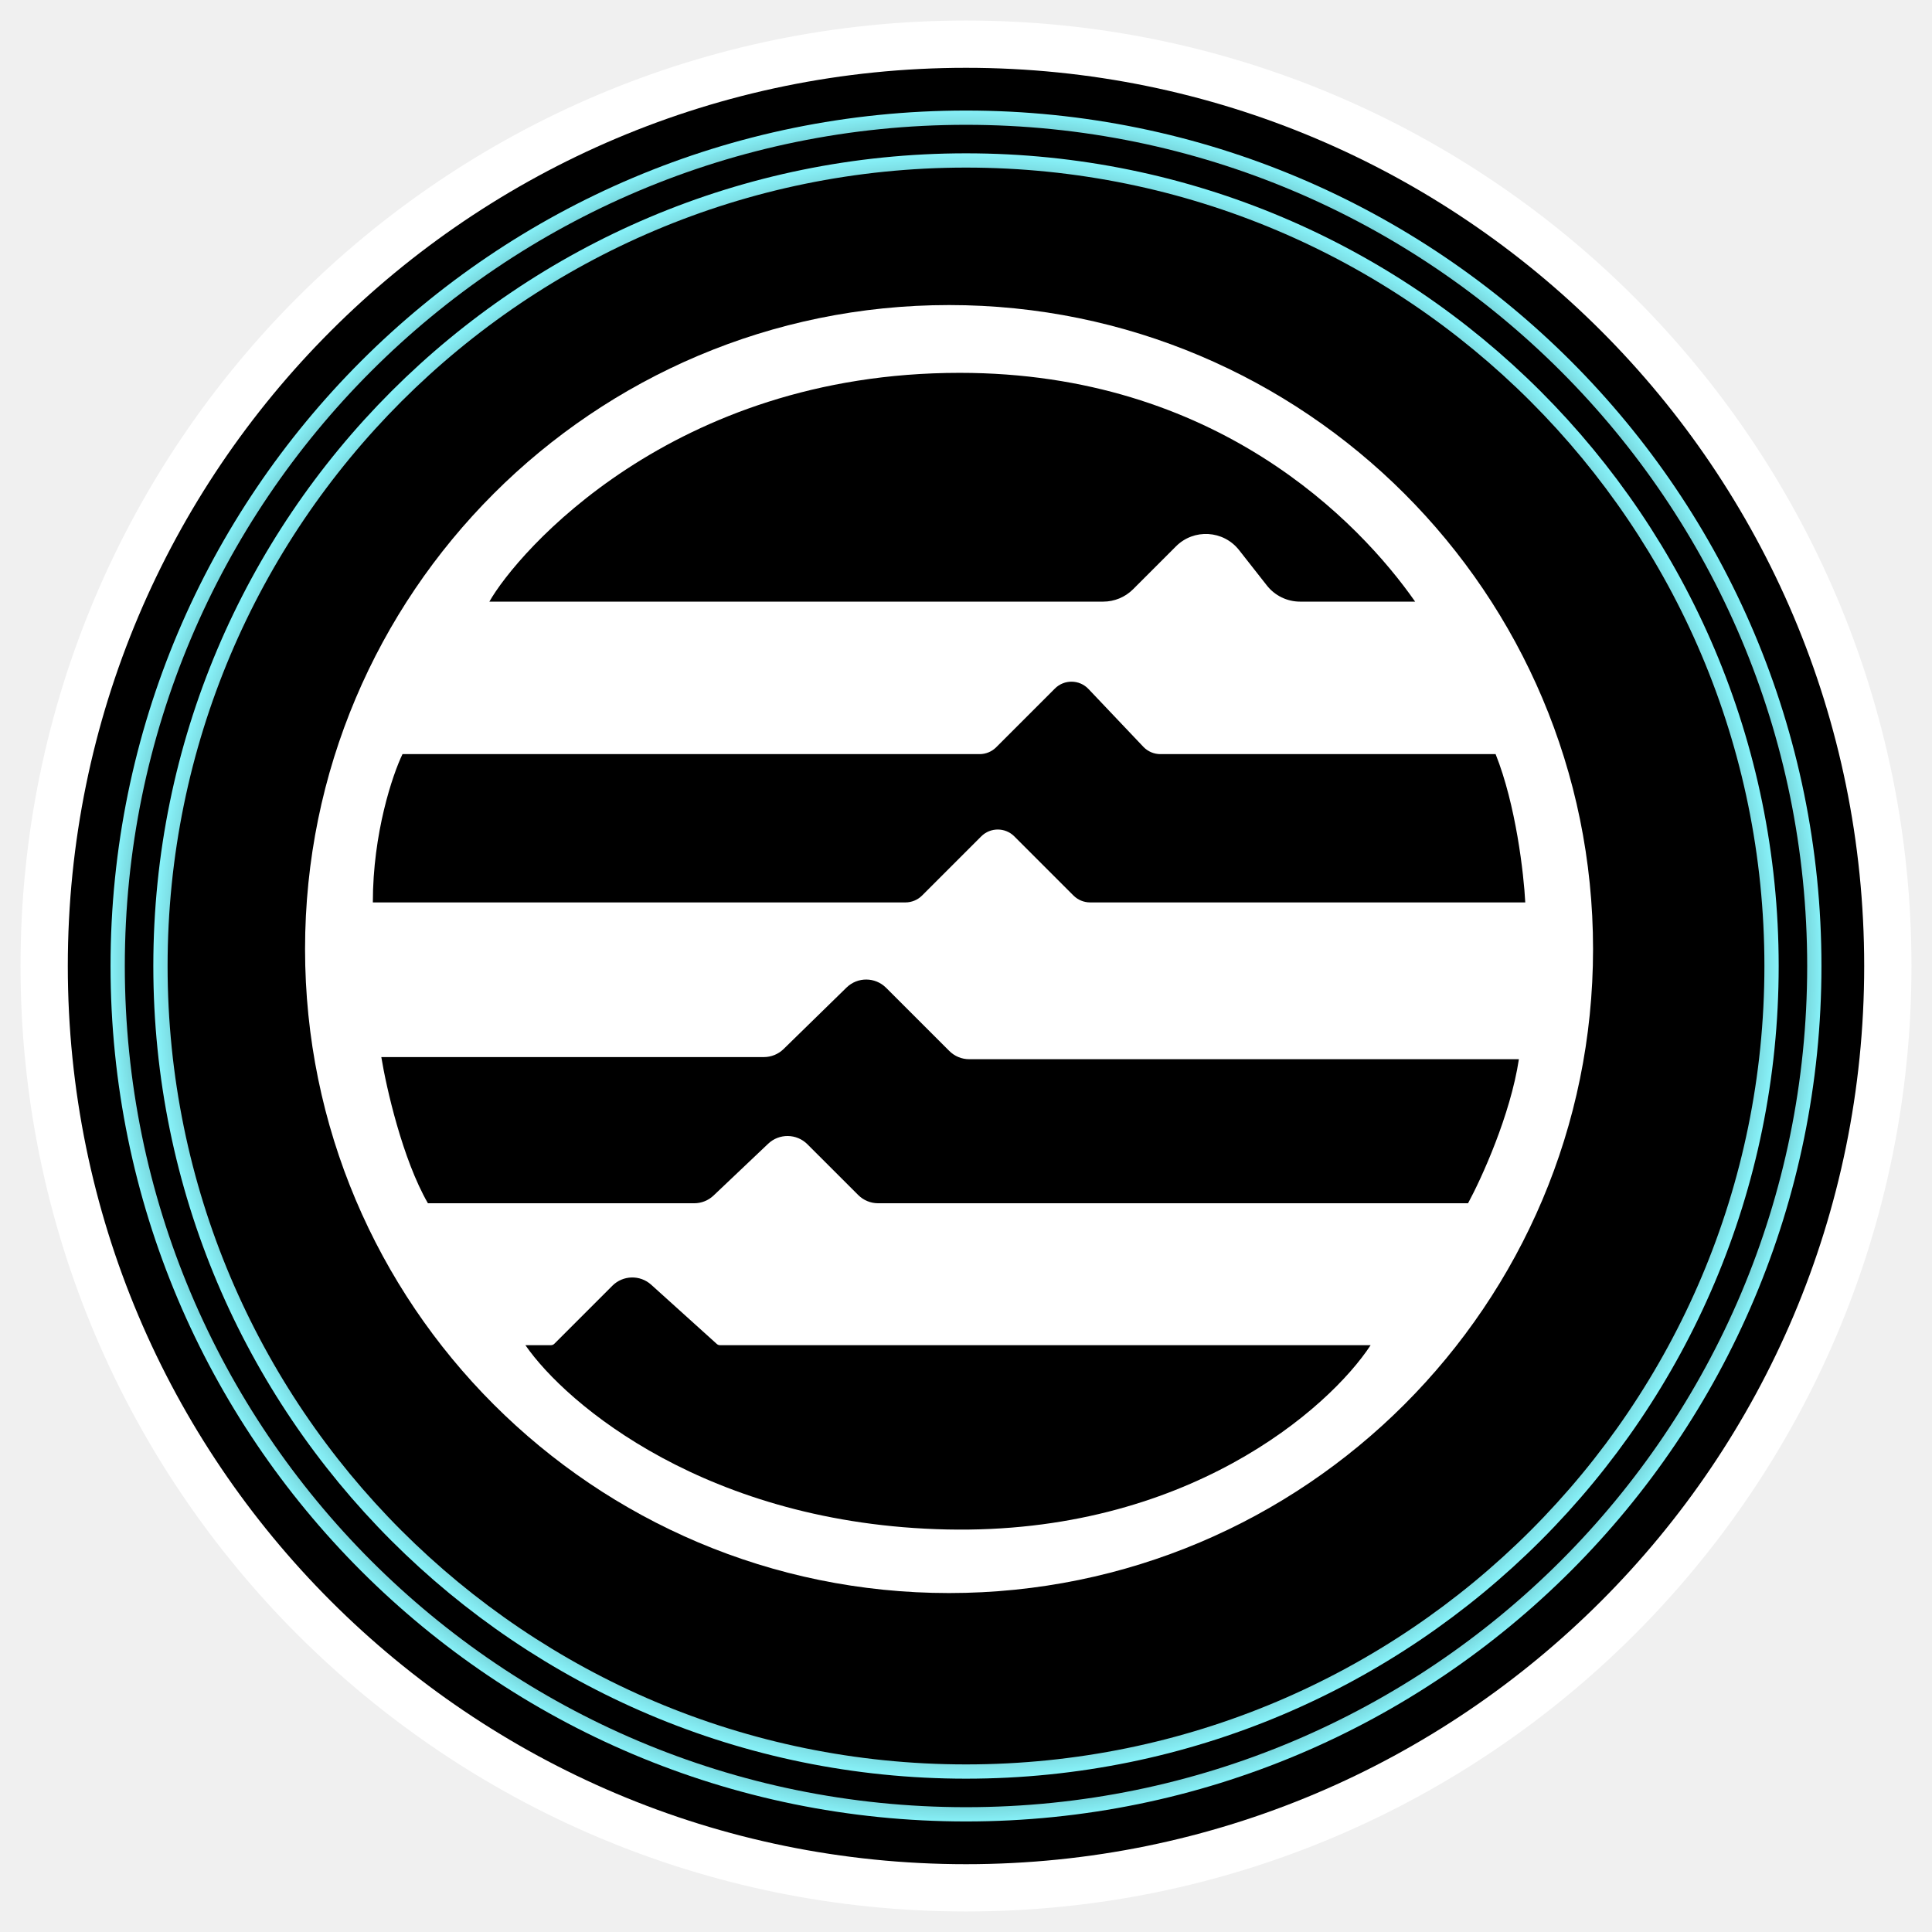
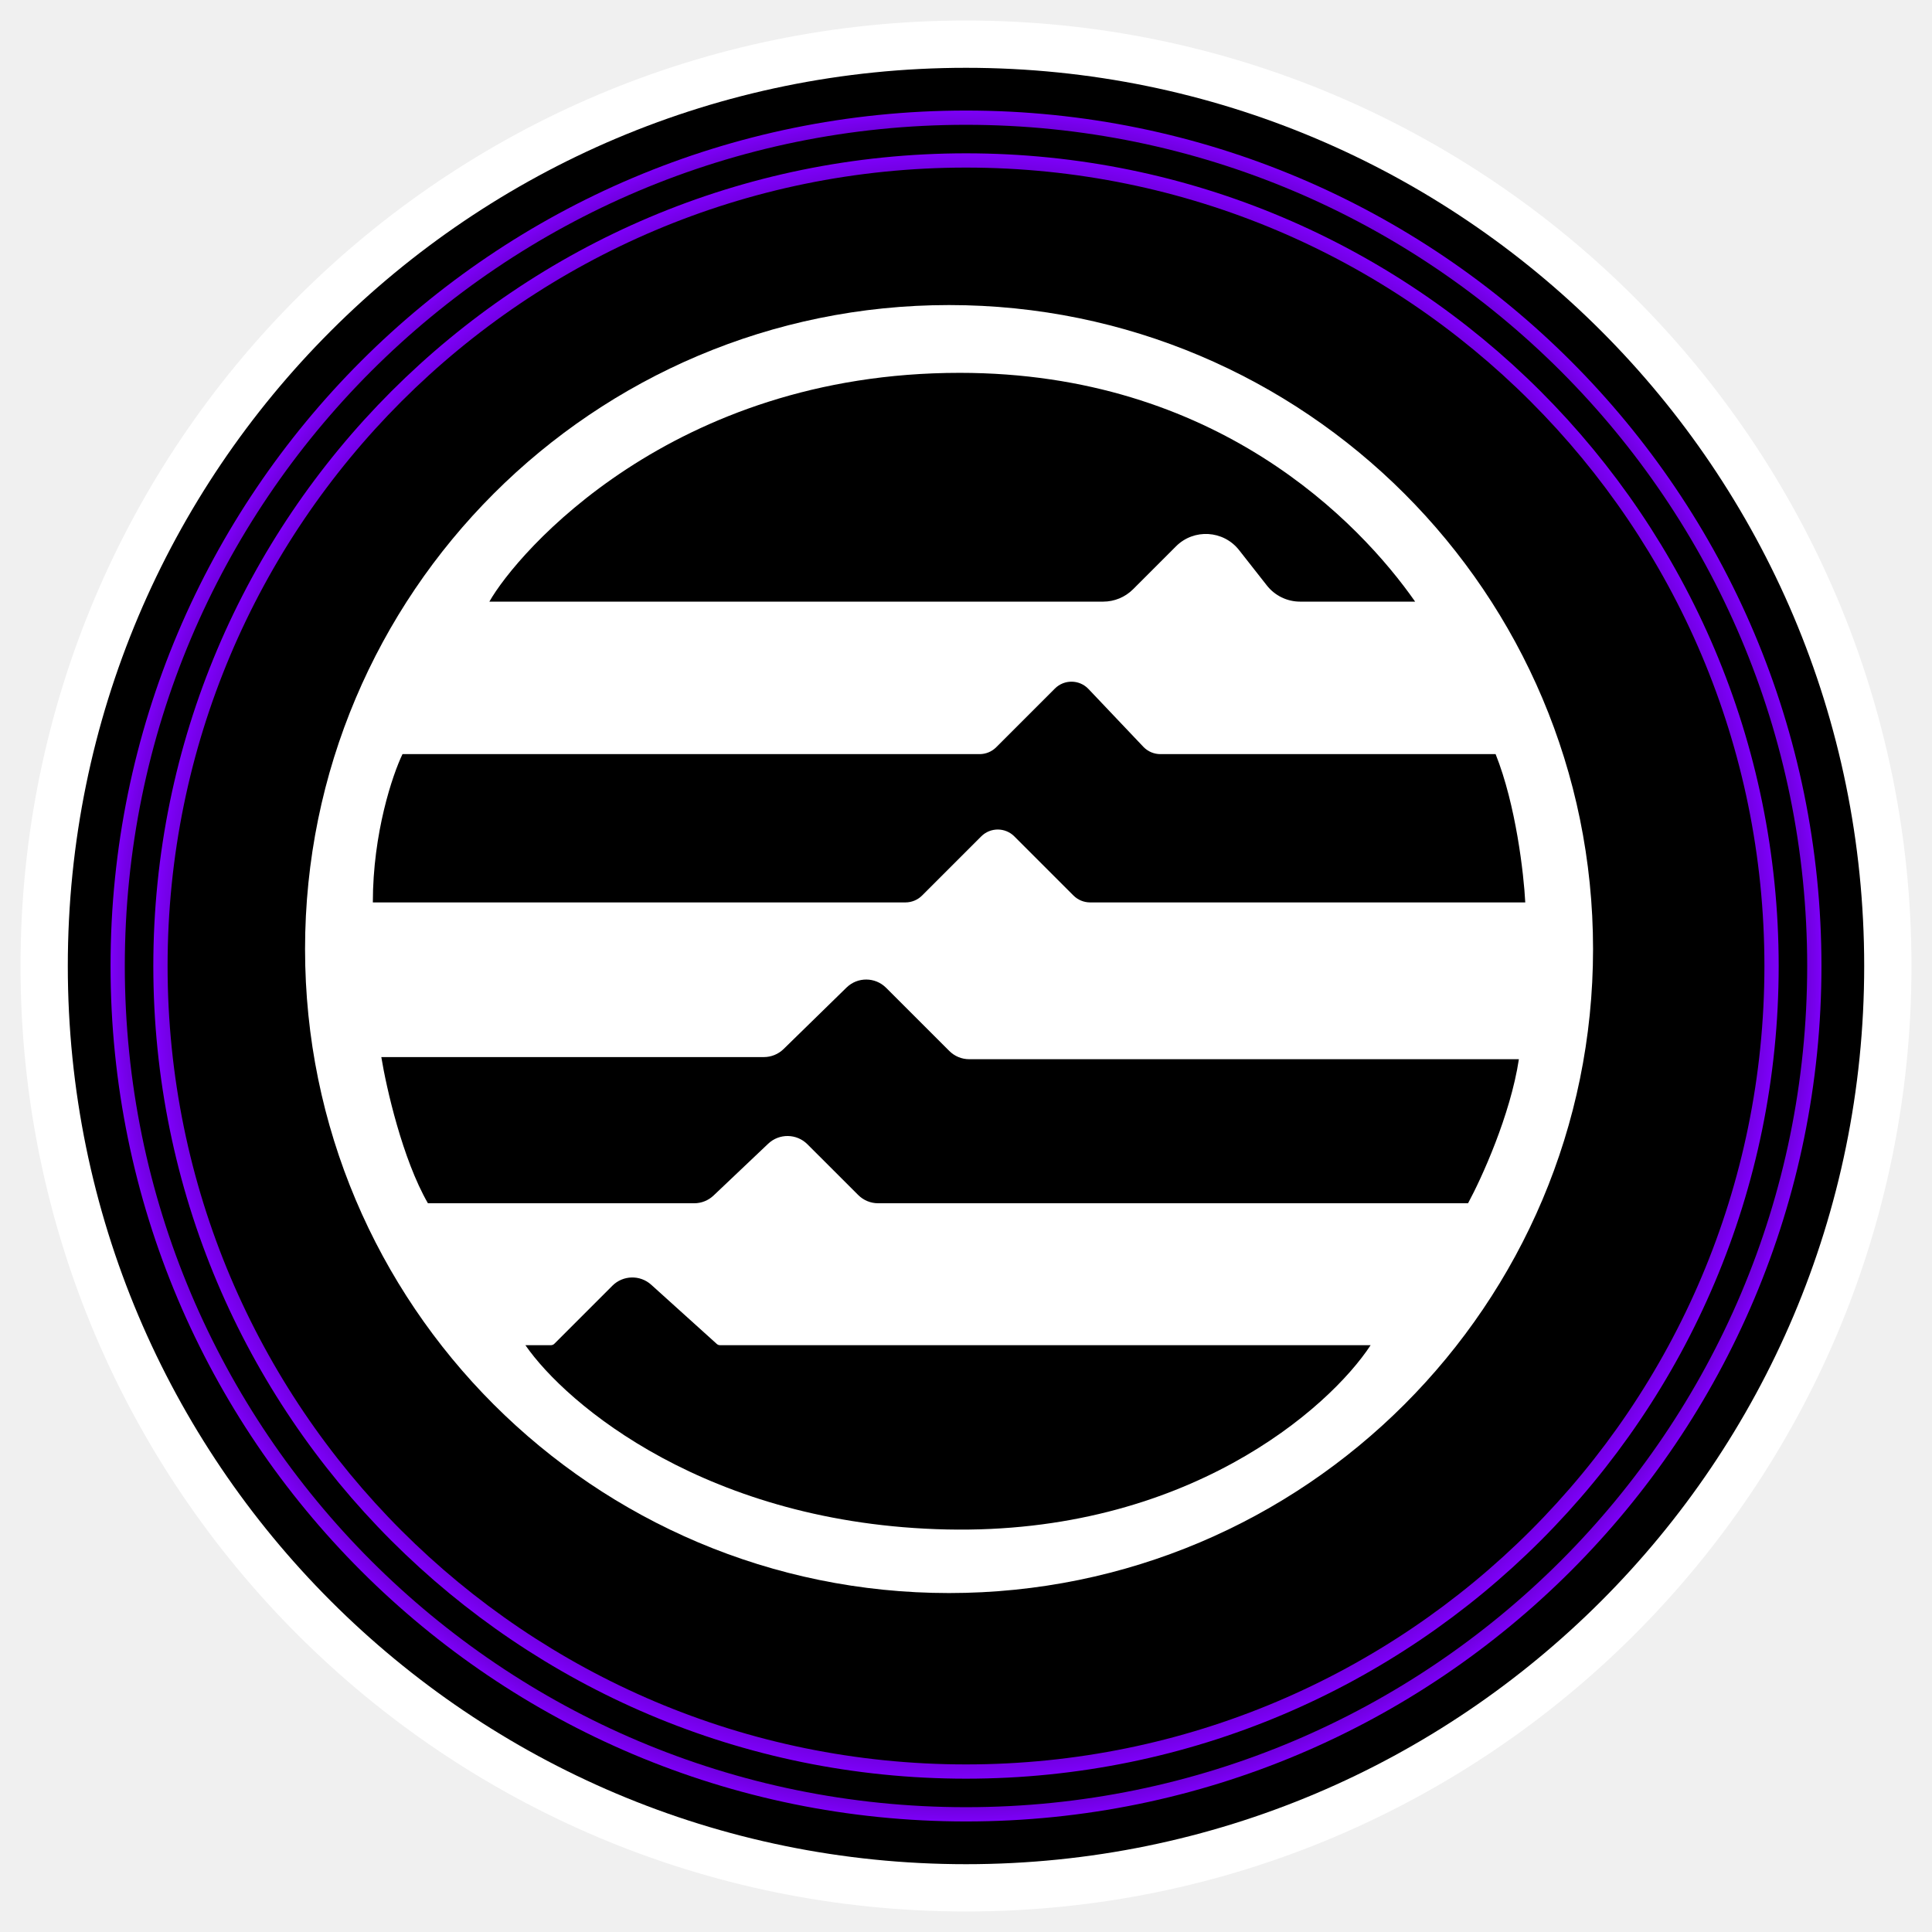
<svg xmlns="http://www.w3.org/2000/svg" width="57" height="57" viewBox="0 0 57 57" fill="none">
  <circle cx="28.5" cy="28.5" r="27.197" fill="black" stroke="white" stroke-width="1.395" />
  <circle cx="28.5" cy="28.5" r="25.028" fill="black" stroke="url(#paint0_angular_44_2928)" stroke-width="0.421" />
  <g filter="url(#filter0_d_44_2928)">
    <circle cx="28.5" cy="28.5" r="23.976" fill="black" />
    <circle cx="28.5" cy="28.5" r="23.766" stroke="url(#paint1_angular_44_2928)" stroke-width="0.421" />
  </g>
  <circle cx="28" cy="28" r="19" fill="white" />
  <path d="M27.938 45.124C20.888 44.974 16.709 41.437 15.501 39.687H16.256C16.292 39.687 16.328 39.672 16.354 39.646L18.067 37.933C18.38 37.62 18.883 37.607 19.212 37.903L21.148 39.651C21.174 39.674 21.207 39.687 21.241 39.687H40.438C39.209 41.562 34.988 45.274 27.938 45.124Z" fill="black" />
  <path d="M12.625 35.5C11.875 34.2 11.396 32.083 11.25 31.187H22.537C22.753 31.187 22.962 31.102 23.117 30.951L24.975 29.136C25.3 28.818 25.821 28.821 26.143 29.143L28.007 31.006C28.162 31.162 28.374 31.25 28.594 31.25H44.812C44.562 32.9 43.708 34.77 43.312 35.5H25.907C25.686 35.5 25.475 35.412 25.319 35.256L23.822 33.76C23.504 33.441 22.989 33.434 22.663 33.744L21.053 35.271C20.899 35.418 20.694 35.5 20.481 35.5H12.625Z" fill="black" />
  <path d="M26.713 26.624H11C11 24.574 11.583 22.854 11.875 22.249H28.901C29.084 22.249 29.261 22.176 29.39 22.047L31.122 20.315C31.398 20.039 31.846 20.045 32.114 20.328L33.733 22.034C33.863 22.171 34.045 22.249 34.235 22.249H44.125C44.725 23.749 44.958 25.791 45 26.624H32.162C31.978 26.624 31.802 26.551 31.672 26.422L29.927 24.677C29.657 24.406 29.218 24.406 28.948 24.677L27.203 26.422C27.073 26.551 26.897 26.624 26.713 26.624Z" fill="black" />
  <path d="M32.547 17.75H14.438C15.251 16.312 19.811 11 28.314 11C35.876 11 40.105 15.396 41.751 17.75H38.357C37.974 17.75 37.613 17.574 37.377 17.274L36.557 16.23C36.095 15.642 35.223 15.59 34.695 16.119L33.429 17.385C33.195 17.619 32.878 17.75 32.547 17.75Z" fill="black" />
  <defs>
    <filter id="filter0_d_44_2928" x="2.841" y="2.841" width="51.317" height="51.318" filterUnits="userSpaceOnUse" color-interpolation-filters="sRGB">
      <feFlood flood-opacity="0" result="BackgroundImageFix" />
      <feColorMatrix in="SourceAlpha" type="matrix" values="0 0 0 0 0 0 0 0 0 0 0 0 0 0 0 0 0 0 127 0" result="hardAlpha" />
      <feOffset />
      <feGaussianBlur stdDeviation="0.841" />
      <feComposite in2="hardAlpha" operator="out" />
      <feColorMatrix type="matrix" values="0 0 0 0 0 0 0 0 0 0 0 0 0 0 0 0 0 0 0.25 0" />
      <feBlend mode="normal" in2="BackgroundImageFix" result="effect1_dropShadow_44_2928" />
      <feBlend mode="normal" in="SourceGraphic" in2="effect1_dropShadow_44_2928" result="shape" />
    </filter>
    <radialGradient id="paint0_angular_44_2928" cx="0" cy="0" r="1" gradientUnits="userSpaceOnUse" gradientTransform="translate(28.4998 28.5001) rotate(90) scale(25.2381)">
      <stop offset="0.12" stop-color="white" stop-opacity="0.67" />
-       <stop offset="0.318" stop-color="#8BF8FF" stop-opacity="0.21" />
-       <stop offset="0.49" stop-color="#8BF8FF" stop-opacity="0.74" />
-       <stop offset="0.656" stop-color="#8BF8FF" />
-       <stop offset="0.859" stop-color="#8BF8FF" stop-opacity="0.33" />
-       <stop offset="1" stop-color="#8BF8FF" />
+       <stop offset="0.318" stop-color="#8000FF" stop-opacity="0.21" />
+       <stop offset="0.49" stop-color="#8000FF" stop-opacity="0.74" />
+       <stop offset="0.656" stop-color="#8000FF" />
+       <stop offset="0.859" stop-color="#8000FF" stop-opacity="0.33" />
+       <stop offset="1" stop-color="#8000FF" />
    </radialGradient>
    <radialGradient id="paint1_angular_44_2928" cx="0" cy="0" r="1" gradientUnits="userSpaceOnUse" gradientTransform="translate(28.5001 28.5001) rotate(90) scale(23.9762)">
      <stop offset="0.12" stop-color="white" stop-opacity="0.67" />
-       <stop offset="0.318" stop-color="#8BF8FF" stop-opacity="0.21" />
-       <stop offset="0.49" stop-color="#8BF8FF" stop-opacity="0.74" />
-       <stop offset="0.656" stop-color="#8BF8FF" />
-       <stop offset="0.859" stop-color="#8BF8FF" stop-opacity="0.33" />
-       <stop offset="1" stop-color="#8BF8FF" />
+       <stop offset="0.318" stop-color="#8000FF" stop-opacity="0.21" />
+       <stop offset="0.49" stop-color="#8000FF" stop-opacity="0.74" />
+       <stop offset="0.656" stop-color="#8000FF" />
+       <stop offset="0.859" stop-color="#8000FF" stop-opacity="0.33" />
+       <stop offset="1" stop-color="#8000FF" />
    </radialGradient>
  </defs>
</svg>
